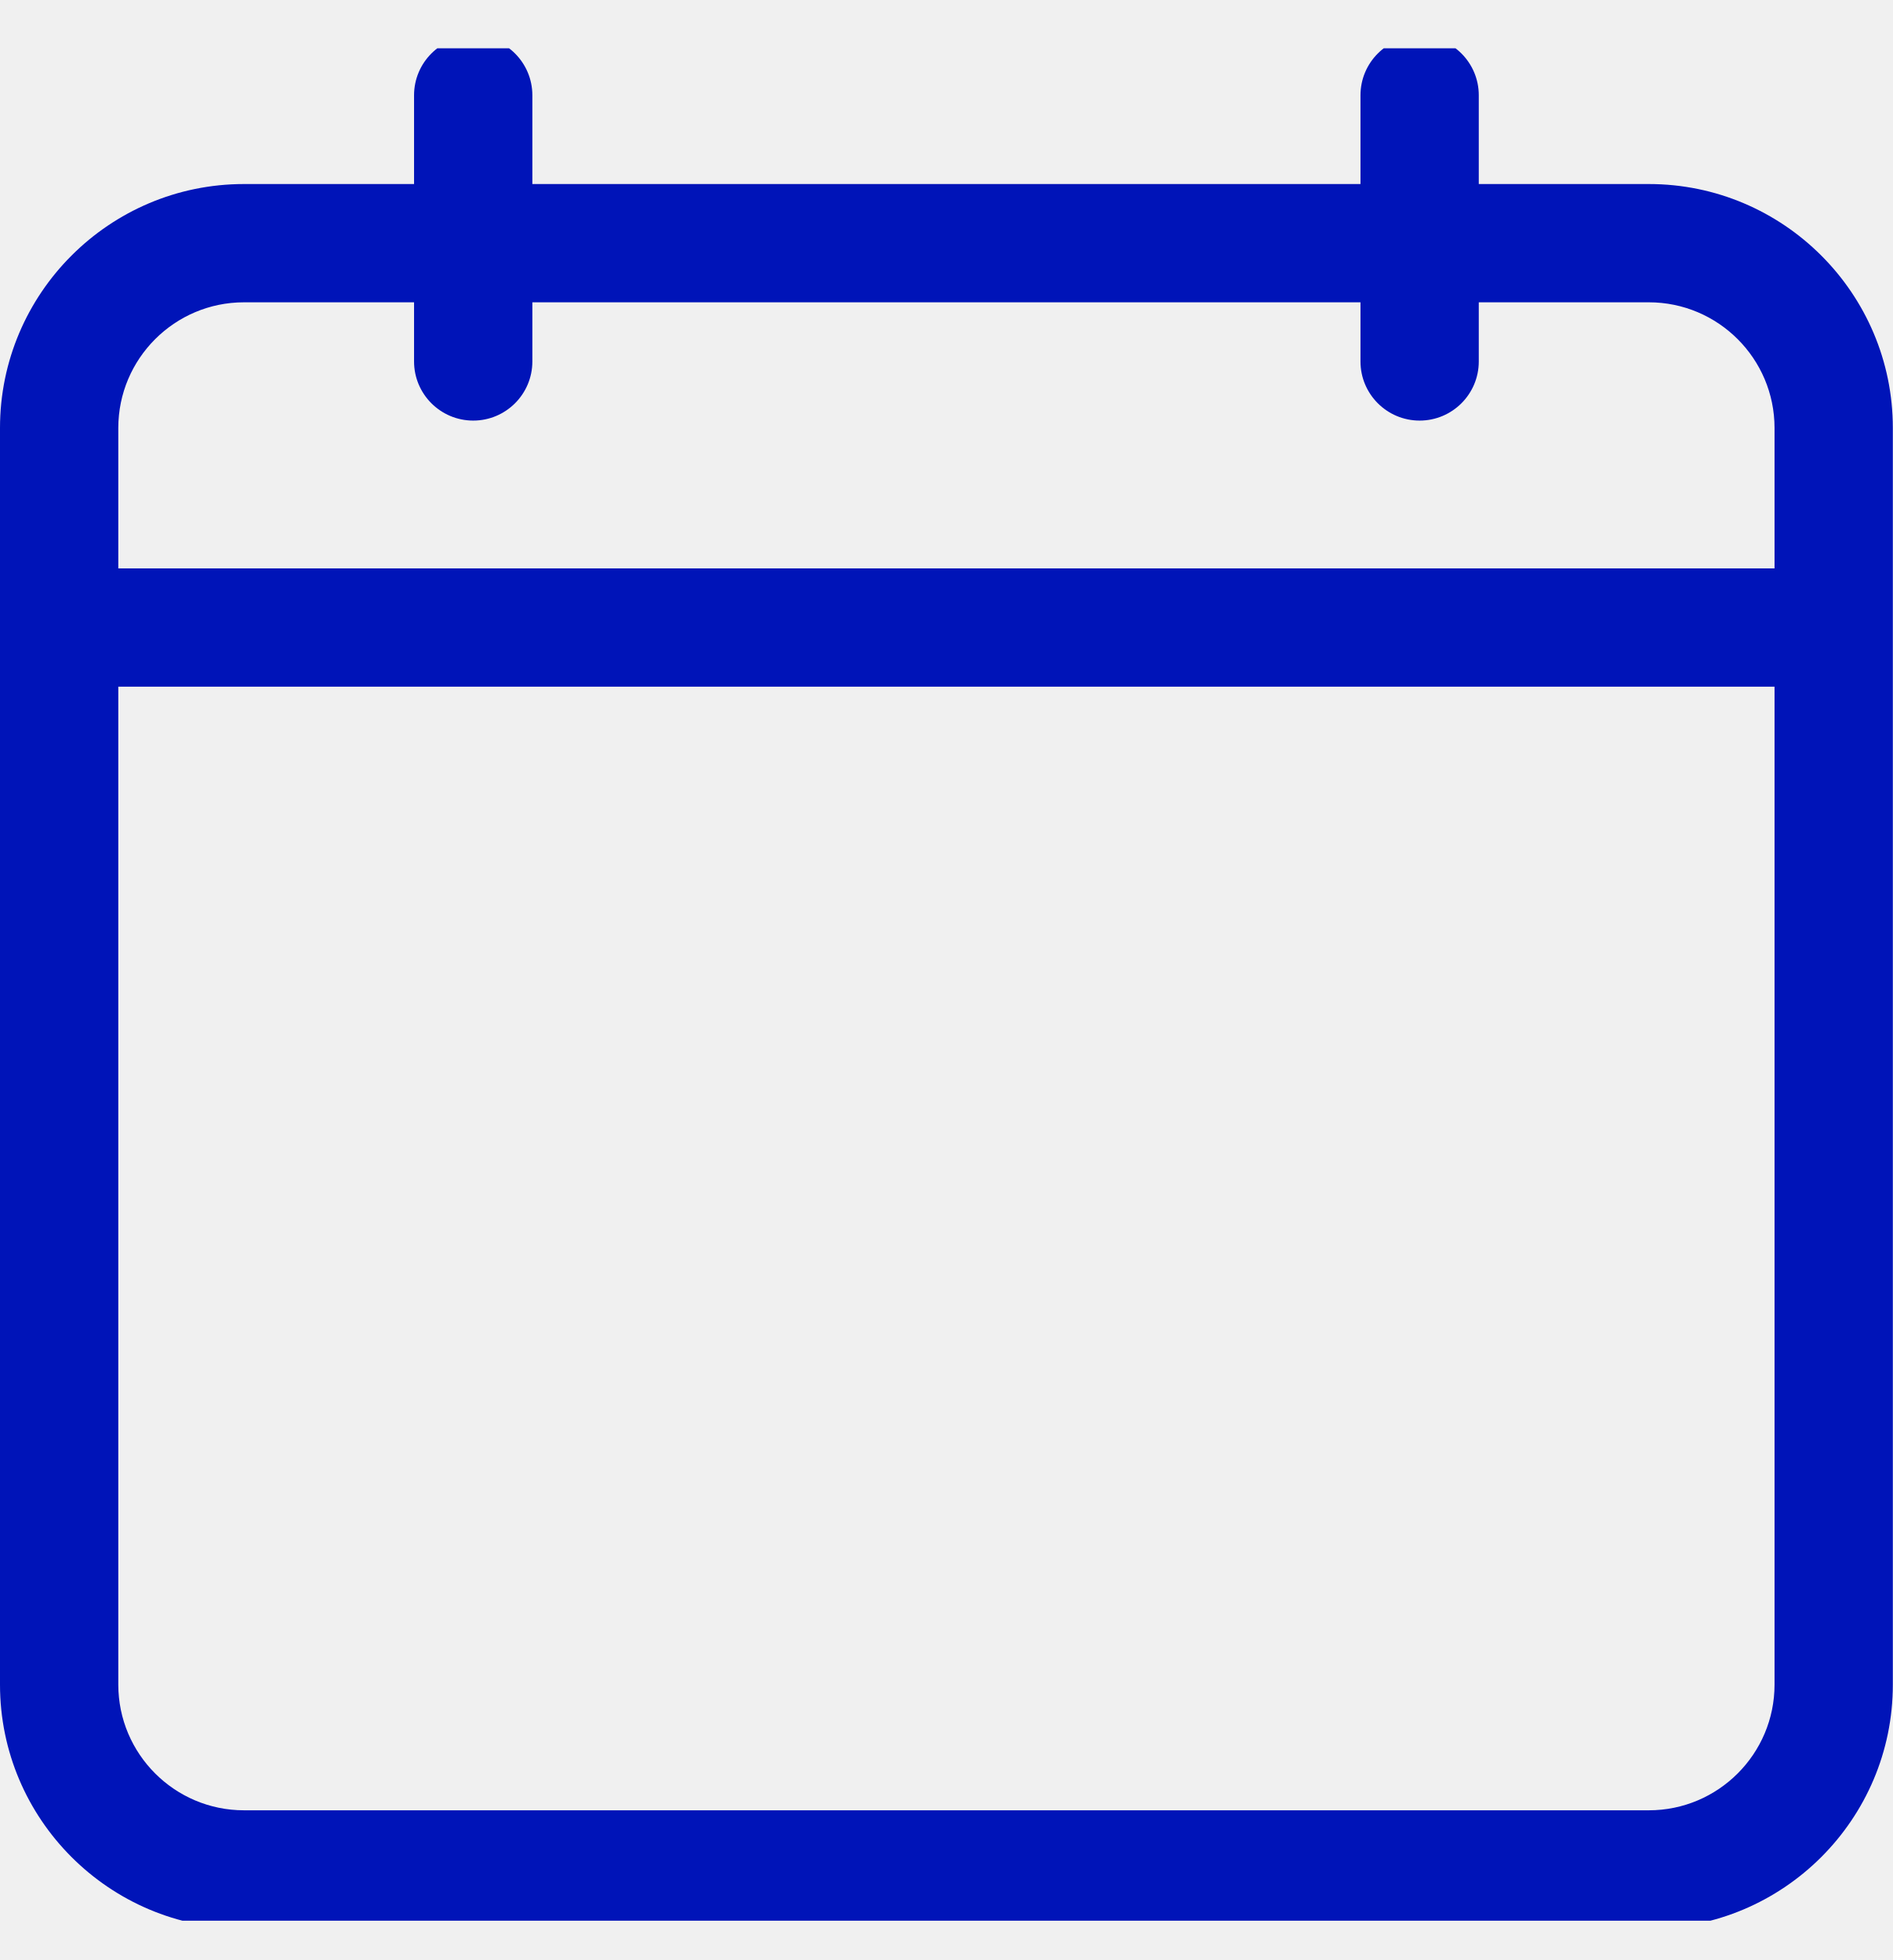
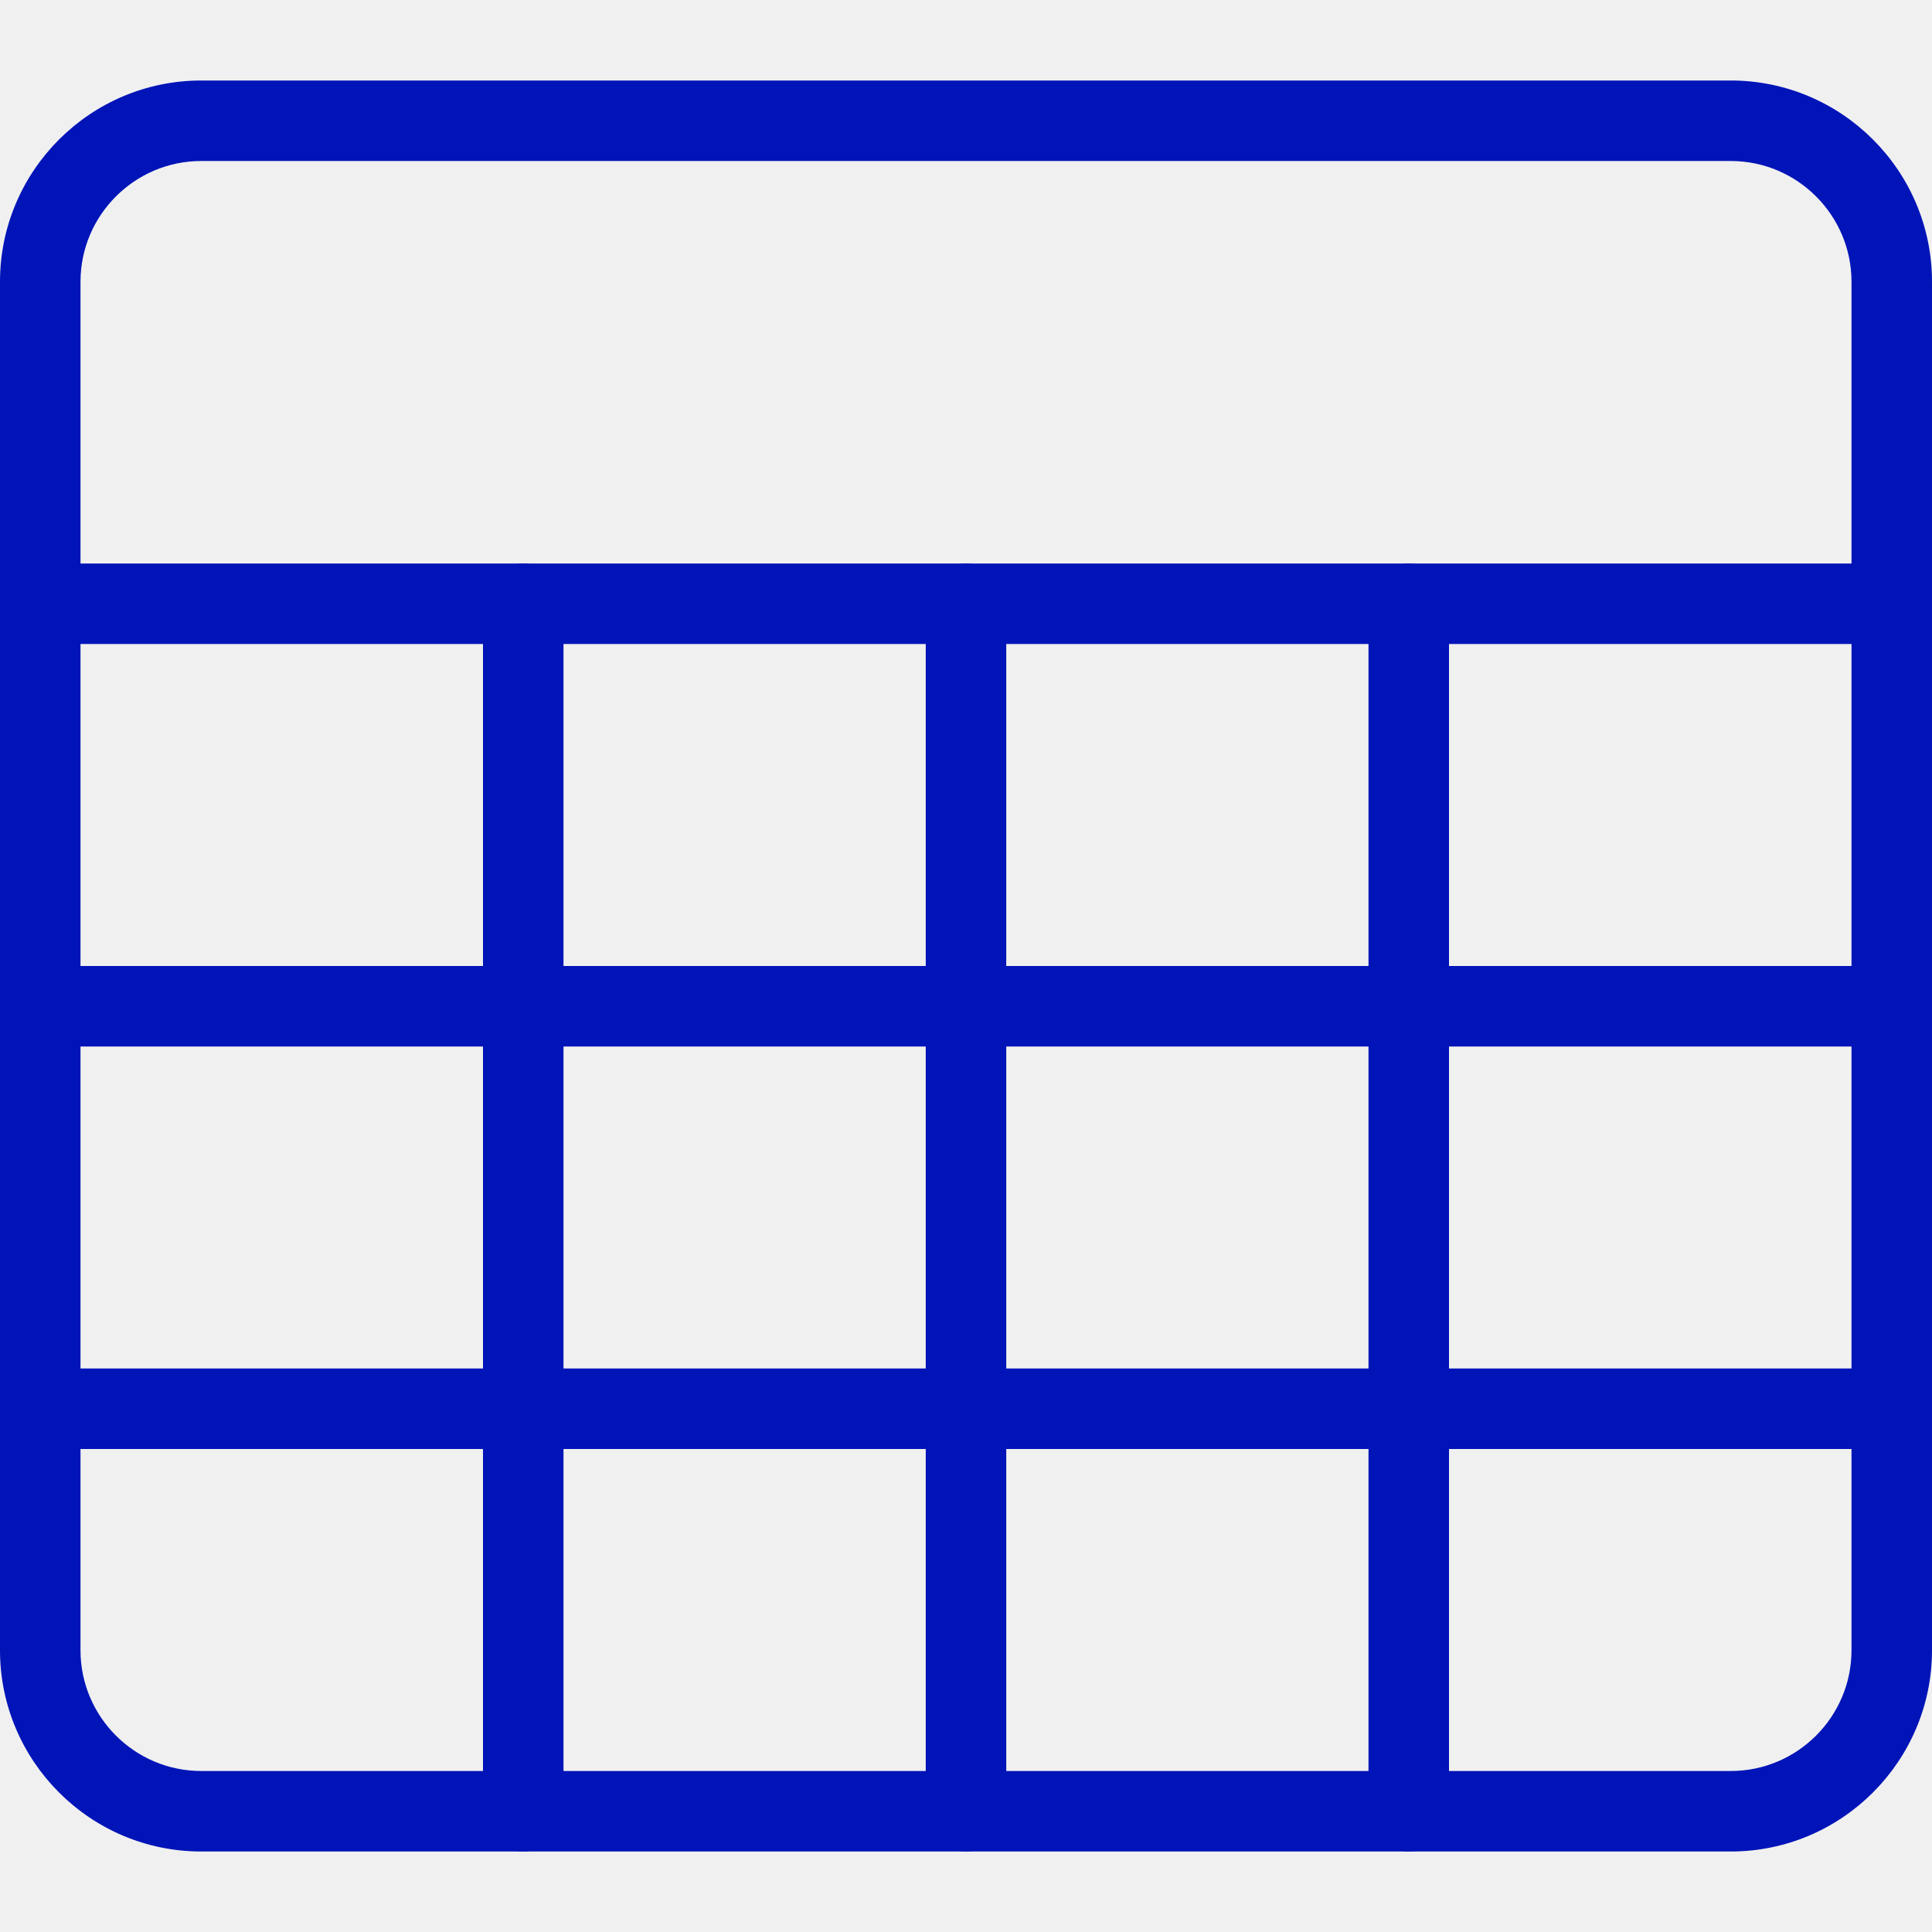
- <svg xmlns="http://www.w3.org/2000/svg" width="28" height="29" viewBox="0 0 28 29" fill="none">
-   <g id="calendar (25) 1" clip-path="url(#clip0_464_14378)">
-     <g id="Group">
-       <path id="Vector" d="M24.391 2.723H21.875V1.41C21.875 0.927 21.483 0.535 21 0.535C20.517 0.535 20.125 0.927 20.125 1.41V2.723H7.875V1.41C7.875 0.927 7.483 0.535 7 0.535C6.517 0.535 6.125 0.927 6.125 1.41V2.723H3.609C1.619 2.723 0 4.342 0 6.332V24.926C0 26.916 1.619 28.535 3.609 28.535H24.391C26.381 28.535 28 26.916 28 24.926V6.332C28 4.342 26.381 2.723 24.391 2.723ZM3.609 4.473H6.125V5.348C6.125 5.831 6.517 6.223 7 6.223C7.483 6.223 7.875 5.831 7.875 5.348V4.473H20.125V5.348C20.125 5.831 20.517 6.223 21 6.223C21.483 6.223 21.875 5.831 21.875 5.348V4.473H24.391C25.416 4.473 26.25 5.307 26.25 6.332V8.41H1.75V6.332C1.75 5.307 2.584 4.473 3.609 4.473ZM24.391 26.785H3.609C2.584 26.785 1.75 25.951 1.75 24.926V10.16H26.25V24.926C26.25 25.951 25.416 26.785 24.391 26.785Z" fill="#0014B8" />
-     </g>
+ <svg xmlns="http://www.w3.org/2000/svg" width="36" height="36" viewBox="0 0 36 36" fill="none">
+   <g id="cells 1" clip-path="url(#clip0_464_14542)">
+     <path id="Vector" d="M32.25 34.5H3.75C1.683 34.5 0 32.817 0 30.75V5.25C0 3.183 1.683 1.5 3.75 1.5H32.25C34.317 1.5 36 3.183 36 5.25V30.75C36 32.817 34.317 34.5 32.25 34.5ZM3.75 3C2.51 3 1.5 4.01 1.5 5.25V30.75C1.5 31.991 2.51 33 3.75 33H32.25C33.49 33 34.5 31.991 34.5 30.75V5.25C34.5 4.01 33.49 3 32.25 3H3.75Z" fill="#0014B8" />
+     <path id="Vector_2" d="M35.25 12H0.75C0.336 12 0 11.664 0 11.25C0 10.836 0.336 10.5 0.75 10.5H35.25C35.664 10.5 36 10.836 36 11.25C36 11.664 35.664 12 35.25 12Z" fill="#0014B8" />
+     <path id="Vector_3" d="M35.25 19.5H0.75C0.336 19.5 0 19.164 0 18.75C0 18.336 0.336 18 0.75 18H35.25C35.664 18 36 18.336 36 18.75C36 19.164 35.664 19.5 35.25 19.5Z" fill="#0014B8" />
+     <path id="Vector_4" d="M35.25 27H0.75C0.336 27 0 26.664 0 26.25C0 25.836 0.336 25.5 0.75 25.5H35.25C35.664 25.5 36 25.836 36 26.25C36 26.664 35.664 27 35.25 27Z" fill="#0014B8" />
+     <path id="Vector_5" d="M9.75 34.5C9.336 34.5 9 34.164 9 33.75V11.25C9 10.836 9.336 10.5 9.75 10.5C10.164 10.5 10.5 10.836 10.5 11.25V33.75C10.5 34.164 10.164 34.5 9.75 34.5Z" fill="#0014B8" />
+     <path id="Vector_6" d="M18 34.5C17.586 34.5 17.25 34.164 17.25 33.75V11.25C17.25 10.836 17.586 10.5 18 10.5C18.414 10.5 18.75 10.836 18.75 11.25V33.75C18.75 34.164 18.414 34.5 18 34.5Z" fill="#0014B8" />
+     <path id="Vector_7" d="M26.25 34.5C25.836 34.5 25.5 34.164 25.5 33.75V11.25C25.5 10.836 25.836 10.5 26.25 10.5C26.664 10.5 27 10.836 27 11.25V33.75C27 34.164 26.664 34.5 26.25 34.5Z" fill="#0014B8" />
  </g>
  <defs>
-     <clipPath id="clip0_464_14378">
-       <rect width="28" height="27.704" fill="white" transform="translate(0 0.714844)" />
+     <clipPath id="clip0_464_14542">
+       <rect width="36" height="36" fill="white" />
    </clipPath>
  </defs>
</svg>
